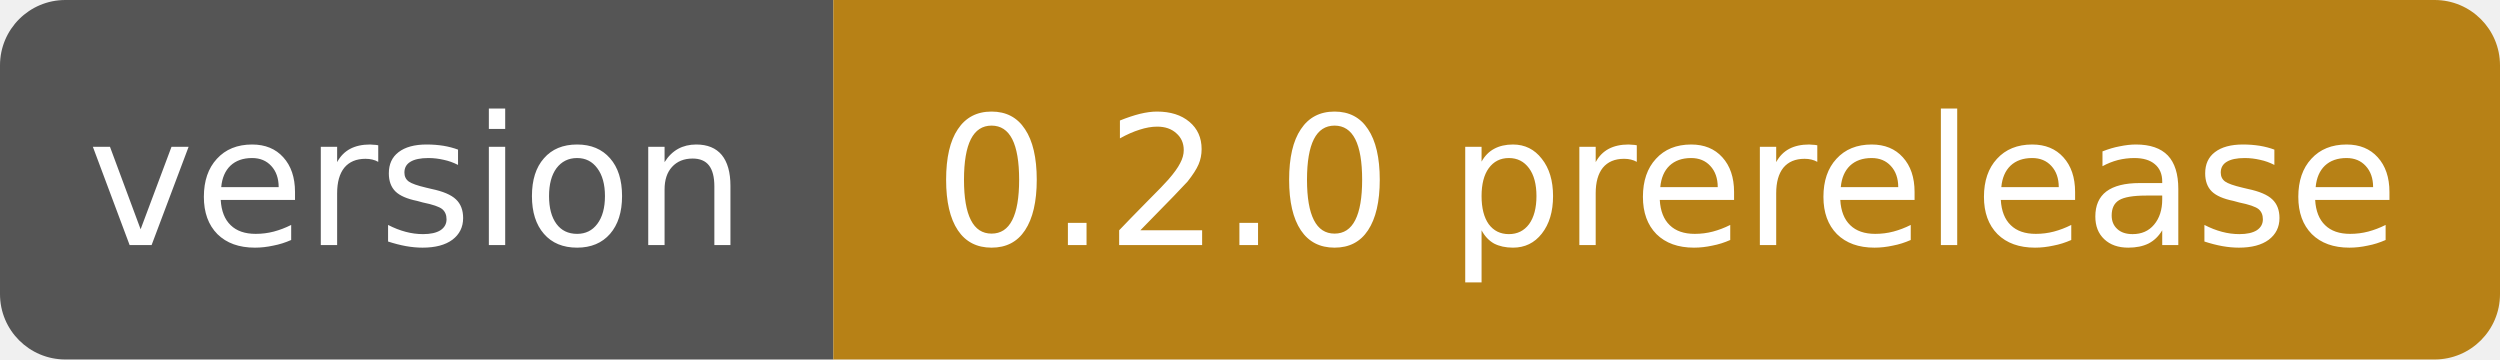
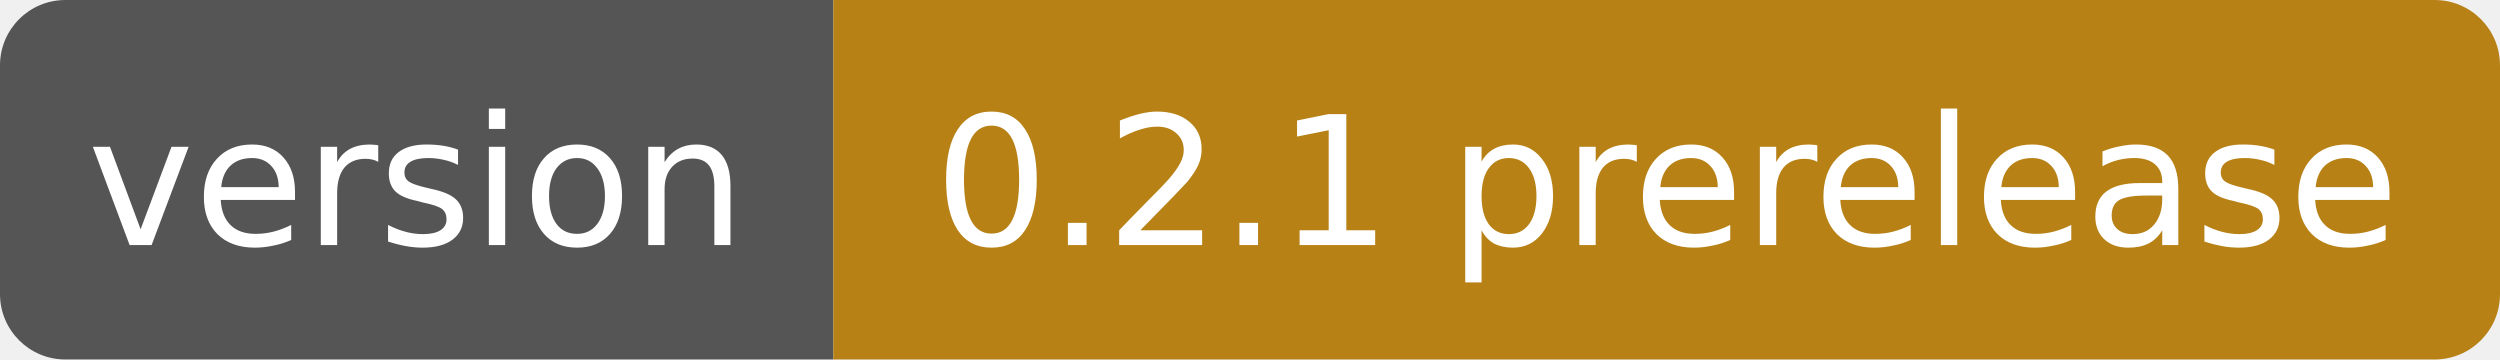
- <svg xmlns="http://www.w3.org/2000/svg" width="153" height="22" viewBox="0 0 153 22" role="img" aria-label="version: 0.2.0 prerelease">
+ <svg xmlns="http://www.w3.org/2000/svg" width="153" height="22" viewBox="0 0 153 22" role="img" aria-label="version: 0.2.1 prerelease">
  <clipPath id="badge">
    <rect width="153" height="22" rx="4" />
  </clipPath>
  <g clip-path="url(#badge)">
    <rect width="51" height="22" fill="#555" />
    <rect x="51" width="102" height="22" fill="#b78116" />
  </g>
  <g fill="#fff" text-anchor="middle" font-family="Verdana, DejaVu Sans, sans-serif" font-size="11">
    <text x="25.5" y="15">version</text>
-     <text x="102" y="15">0.2.0 prerelease</text>
+     <text x="102" y="15">0.2.1 prerelease</text>
  </g>
</svg>
